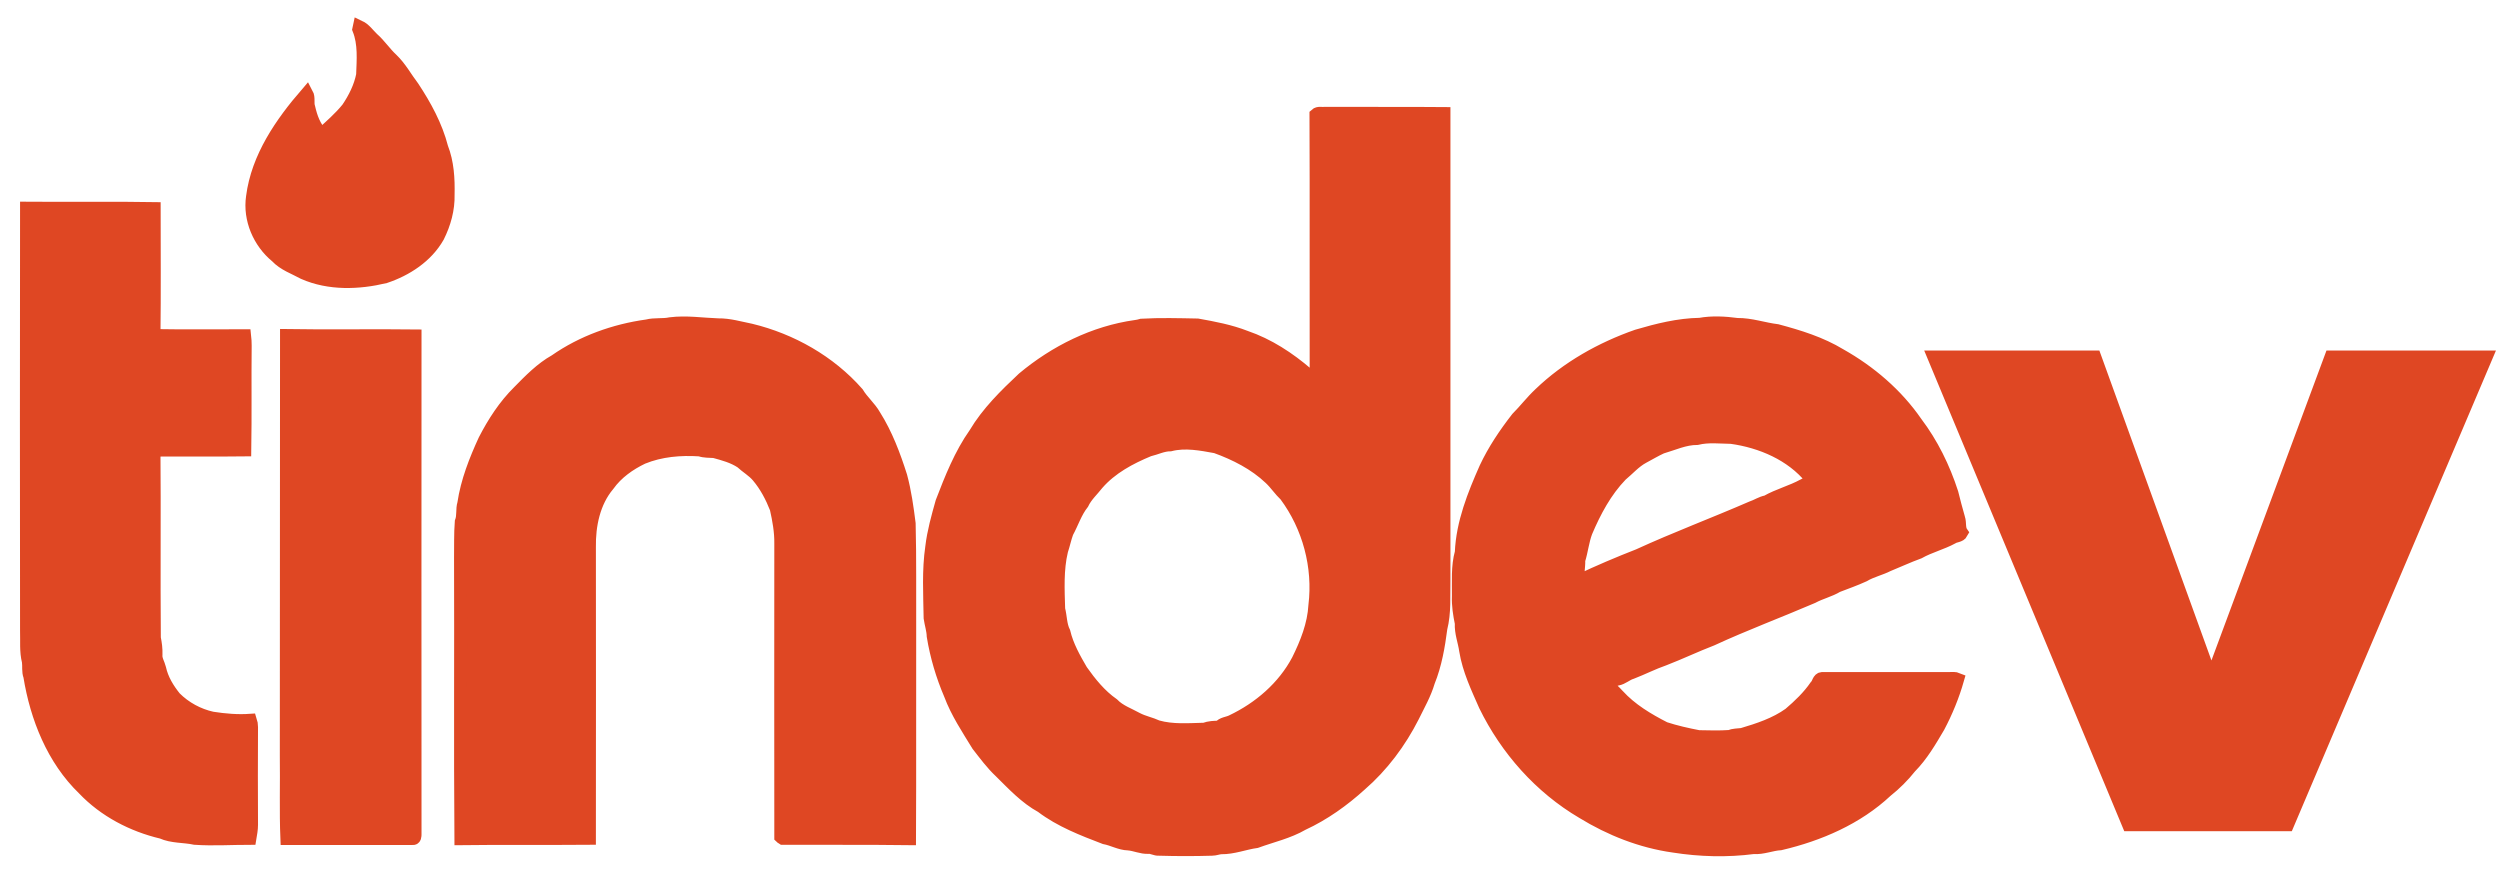
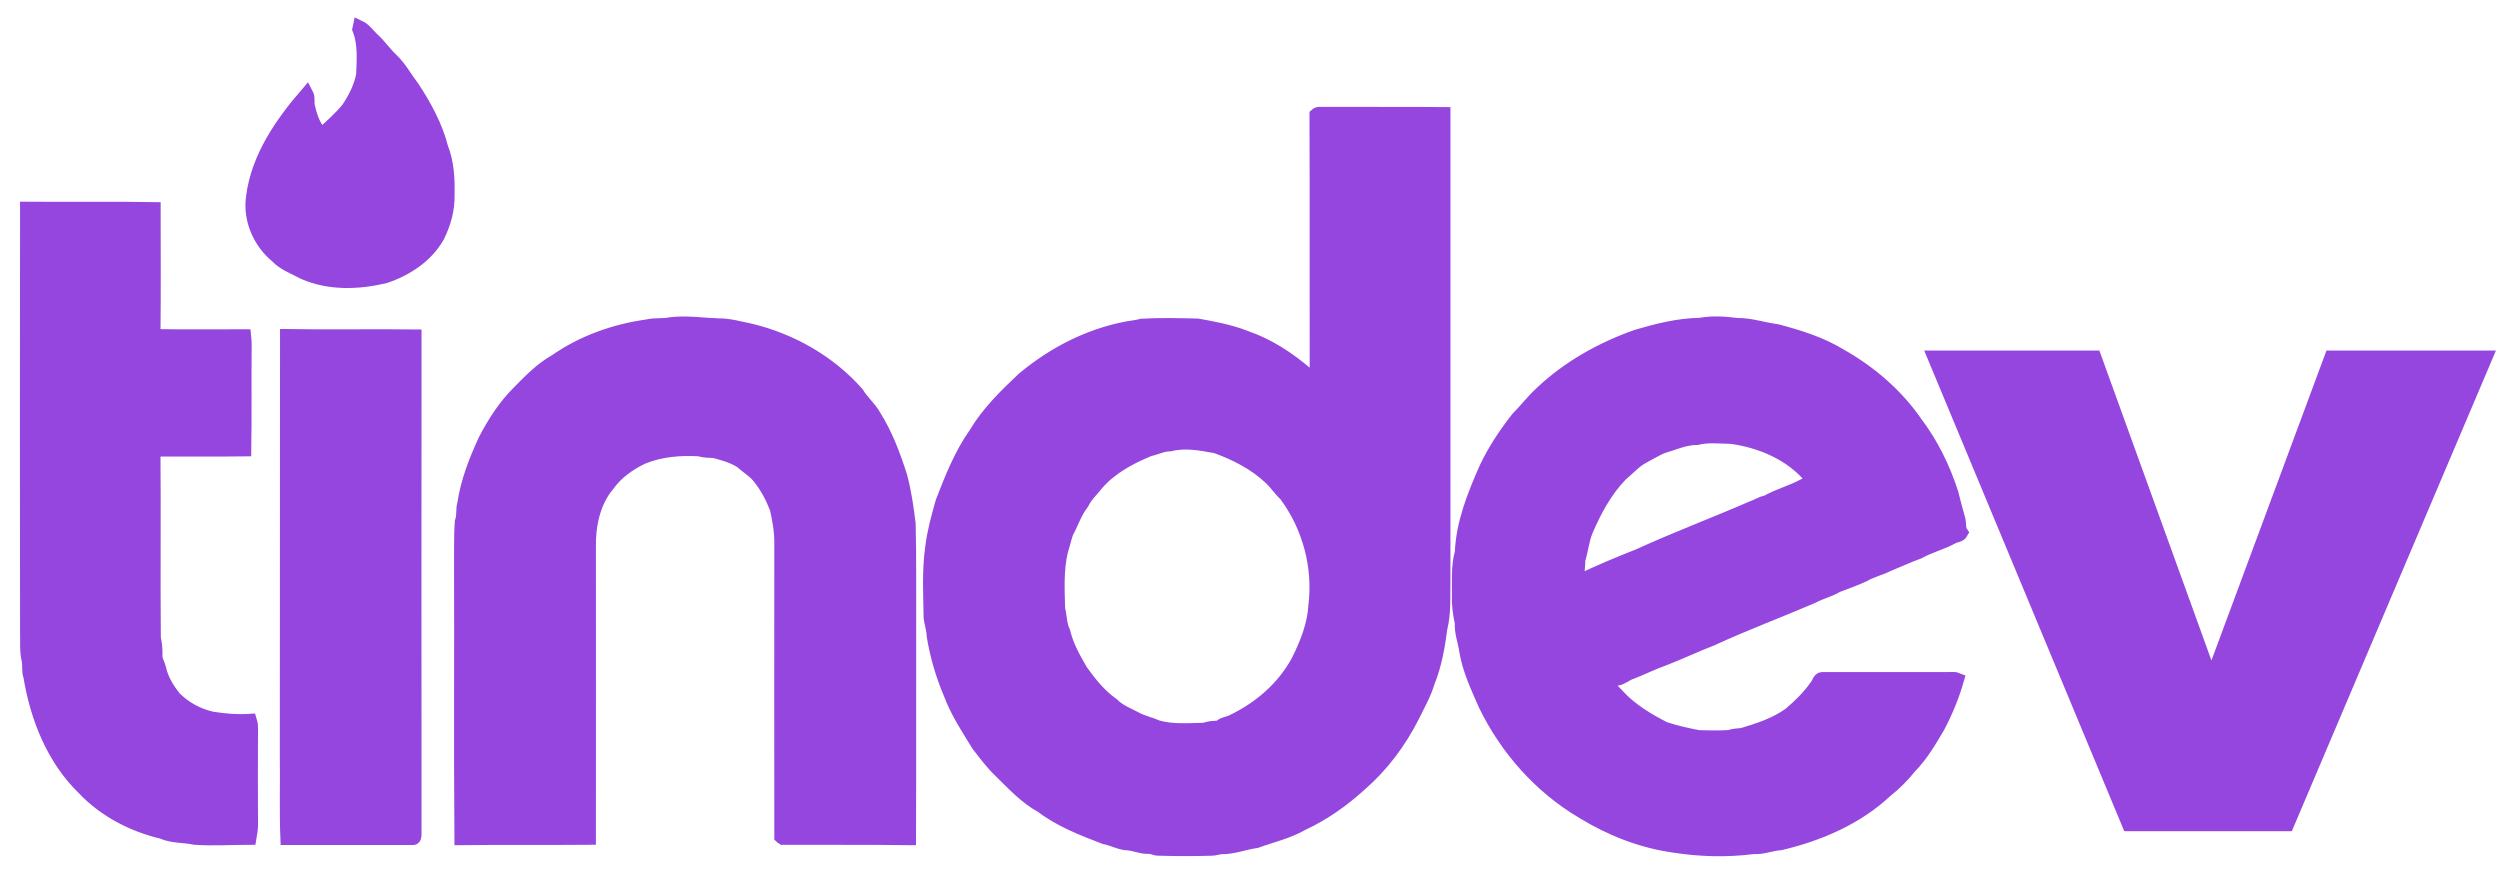
<svg xmlns="http://www.w3.org/2000/svg" width="97px" height="34px" viewBox="0 0 97 34" version="1.1">
-   <g id="Web" stroke="none" stroke-width="1" fill="none" fill-rule="evenodd">
-     <g id="Login" transform="translate(-675, -433)" fill="#DF4723" fill-rule="nonzero" stroke="#DF4723" stroke-width="0.5">
-       <g id="Group-3" transform="translate(563, 434)">
-         <g id="tinder-1" transform="translate(113, 0)">
-           <path d="M12.941,0.035 C13.152,0.134 13.286,0.338 13.456,0.5 C13.73,0.74 13.935,1.057 14.203,1.304 C14.534,1.621 14.745,2.023 15.02,2.382 C15.5,3.108 15.923,3.884 16.141,4.73 C16.367,5.307 16.402,5.935 16.388,6.555 C16.402,7.119 16.247,7.676 15.993,8.183 C15.556,8.952 14.767,9.466 13.942,9.741 C12.913,9.988 11.778,10.03 10.784,9.593 C10.425,9.396 10.016,9.262 9.727,8.952 C9.057,8.402 8.67,7.507 8.796,6.64 C8.994,5.096 9.917,3.771 10.904,2.629 C10.996,2.798 10.918,2.996 10.981,3.172 C11.066,3.545 11.2,3.94 11.482,4.208 C11.827,3.891 12.194,3.574 12.49,3.207 C12.758,2.812 12.976,2.375 13.068,1.91 C13.089,1.318 13.145,0.698 12.92,0.134 L12.941,0.035 L12.941,0.035 Z M0.028,7.077 C1.678,7.091 3.334,7.063 4.983,7.091 C4.983,8.733 4.997,10.375 4.976,12.018 C6.146,12.039 7.316,12.025 8.493,12.025 C8.507,12.152 8.515,12.278 8.515,12.405 C8.5,13.759 8.522,15.105 8.5,16.458 C7.323,16.472 6.153,16.458 4.976,16.465 C4.997,18.897 4.969,21.322 4.99,23.753 C5.033,23.965 5.061,24.176 5.054,24.395 C5.033,24.592 5.152,24.754 5.195,24.937 C5.286,25.36 5.519,25.741 5.787,26.072 C6.181,26.467 6.689,26.742 7.232,26.862 C7.725,26.939 8.218,26.981 8.719,26.946 C8.747,27.031 8.761,27.115 8.761,27.207 C8.754,28.476 8.754,29.744 8.761,31.006 C8.761,31.182 8.726,31.359 8.698,31.528 C7.986,31.528 7.274,31.577 6.562,31.528 C6.139,31.436 5.688,31.478 5.279,31.295 C4.144,31.027 3.059,30.463 2.248,29.611 C1.057,28.462 0.416,26.841 0.155,25.233 C0.085,25.057 0.127,24.853 0.099,24.663 C-3.12250226e-17,24.275 0.042,23.866 0.028,23.471 C0.021,18.009 0.021,12.539 0.028,7.077 Z M24.106,11.644 C24.402,11.567 24.719,11.623 25.015,11.559 C25.635,11.482 26.248,11.581 26.862,11.602 C27.292,11.595 27.707,11.722 28.13,11.806 C29.702,12.187 31.189,13.026 32.268,14.252 C32.458,14.569 32.747,14.802 32.93,15.126 C33.388,15.852 33.692,16.663 33.952,17.48 C34.114,18.079 34.199,18.7 34.277,19.313 C34.312,20.673 34.291,22.041 34.298,23.401 C34.291,26.115 34.305,28.828 34.291,31.542 C32.641,31.521 30.999,31.535 29.357,31.528 C29.343,31.521 29.307,31.493 29.293,31.478 C29.286,27.679 29.293,23.88 29.293,20.088 C29.3,19.623 29.216,19.172 29.117,18.728 C28.941,18.277 28.715,17.847 28.405,17.48 C28.222,17.262 27.968,17.121 27.764,16.93 C27.447,16.719 27.073,16.62 26.714,16.522 C26.523,16.507 26.333,16.522 26.157,16.458 C25.403,16.409 24.634,16.472 23.929,16.761 C23.415,17.008 22.936,17.346 22.597,17.819 C22.04,18.481 21.857,19.383 21.871,20.229 C21.871,23.993 21.878,27.764 21.871,31.528 C20.208,31.542 18.544,31.521 16.881,31.542 C16.853,27.912 16.881,24.275 16.867,20.645 C16.874,20.18 16.86,19.715 16.895,19.249 C16.987,19.017 16.923,18.763 16.994,18.537 C17.121,17.677 17.445,16.86 17.804,16.077 C18.157,15.394 18.58,14.738 19.129,14.196 C19.559,13.759 20.003,13.3 20.546,12.997 C21.596,12.264 22.837,11.82 24.106,11.644 Z M10.115,12.018 C11.778,12.046 13.441,12.011 15.105,12.032 C15.105,18.481 15.098,24.923 15.105,31.366 C15.105,31.429 15.105,31.556 15.006,31.535 L10.129,31.535 C10.086,30.47 10.122,29.399 10.107,28.335 C10.115,22.9 10.107,17.459 10.115,12.018 L10.115,12.018 Z M62.308,25.1 C62.731,24.937 63.14,24.726 63.57,24.578 C64.19,24.338 64.796,24.049 65.417,23.81 C66.699,23.218 68.025,22.724 69.322,22.167 C69.632,21.998 69.984,21.921 70.287,21.738 C70.632,21.604 70.978,21.484 71.316,21.329 C71.612,21.152 71.951,21.082 72.254,20.927 C72.655,20.765 73.043,20.582 73.452,20.434 C73.868,20.201 74.333,20.088 74.749,19.863 C74.862,19.785 75.045,19.806 75.115,19.672 C74.996,19.503 75.059,19.292 74.996,19.108 C74.904,18.777 74.812,18.453 74.735,18.129 C74.418,17.149 73.959,16.212 73.339,15.394 C72.585,14.301 71.549,13.42 70.4,12.772 C69.646,12.314 68.8,12.053 67.954,11.827 C67.433,11.764 66.932,11.581 66.403,11.588 C65.924,11.524 65.431,11.496 64.959,11.581 C64.12,11.595 63.316,11.799 62.52,12.032 C61.131,12.518 59.813,13.258 58.749,14.28 C58.432,14.576 58.171,14.922 57.868,15.225 C57.396,15.831 56.965,16.472 56.641,17.163 C56.183,18.199 55.746,19.285 55.697,20.434 C55.542,20.983 55.591,21.561 55.584,22.125 C55.57,22.485 55.626,22.837 55.697,23.182 C55.676,23.549 55.817,23.887 55.866,24.24 C55.986,24.987 56.317,25.678 56.62,26.368 C57.452,28.074 58.763,29.554 60.405,30.52 C61.484,31.182 62.682,31.655 63.936,31.831 C64.959,31.993 66.009,32.021 67.038,31.887 C67.39,31.915 67.729,31.76 68.081,31.739 C69.582,31.387 71.055,30.752 72.19,29.688 C72.529,29.42 72.846,29.103 73.114,28.765 C73.565,28.307 73.889,27.75 74.213,27.2 C74.523,26.615 74.777,25.995 74.96,25.353 C74.862,25.311 74.749,25.325 74.65,25.325 C73.001,25.332 71.359,25.318 69.709,25.325 C69.554,25.325 69.554,25.537 69.456,25.621 C69.174,26.03 68.814,26.375 68.433,26.7 C67.884,27.094 67.235,27.306 66.594,27.496 C66.425,27.517 66.263,27.51 66.107,27.574 C65.713,27.602 65.311,27.588 64.909,27.581 C64.465,27.496 64.021,27.397 63.591,27.256 C62.929,26.918 62.28,26.53 61.78,25.981 C61.653,25.826 61.449,25.706 61.406,25.501 C61.519,25.452 61.625,25.374 61.752,25.353 C61.956,25.318 62.111,25.156 62.308,25.1 Z M60.278,21.533 C60.18,21.286 60.271,20.997 60.257,20.737 C60.37,20.377 60.405,19.996 60.539,19.637 C60.877,18.84 61.293,18.058 61.899,17.431 C62.181,17.198 62.421,16.916 62.745,16.74 C62.985,16.613 63.218,16.472 63.464,16.359 C63.922,16.226 64.366,16.014 64.846,16.014 C65.283,15.908 65.734,15.965 66.178,15.972 C67.341,16.134 68.511,16.634 69.265,17.558 C69.343,17.741 69.082,17.755 68.976,17.826 C68.518,18.079 68.003,18.206 67.545,18.467 C67.341,18.502 67.165,18.629 66.967,18.693 C65.508,19.327 64.021,19.884 62.576,20.546 C61.801,20.849 61.033,21.174 60.278,21.533 Z M55.027,3.404 C53.484,3.39 51.94,3.404 50.396,3.397 C50.284,3.411 50.15,3.362 50.058,3.447 C50.072,6.759 50.058,10.079 50.065,13.392 C50.058,13.512 50.086,13.632 50.037,13.744 C49.896,13.723 49.826,13.589 49.72,13.512 C49.008,12.899 48.212,12.377 47.323,12.074 C46.724,11.841 46.097,11.722 45.463,11.609 C44.744,11.595 44.018,11.574 43.292,11.616 C43.214,11.637 43.144,11.658 43.066,11.665 C41.452,11.891 39.944,12.645 38.703,13.681 C38.012,14.33 37.322,15.006 36.835,15.824 C36.264,16.634 35.898,17.565 35.545,18.481 C35.383,19.059 35.221,19.63 35.151,20.222 C35.017,21.131 35.073,22.062 35.087,22.978 C35.122,23.218 35.2,23.443 35.207,23.683 C35.334,24.458 35.559,25.219 35.87,25.945 C36.13,26.643 36.553,27.278 36.941,27.912 C37.216,28.264 37.484,28.631 37.815,28.941 C38.308,29.427 38.795,29.956 39.415,30.294 C40.148,30.851 41.015,31.182 41.861,31.507 C42.171,31.563 42.46,31.739 42.777,31.746 C43.045,31.767 43.291,31.894 43.559,31.88 C43.7,31.866 43.827,31.965 43.975,31.951 C44.659,31.972 45.35,31.972 46.033,31.951 C46.146,31.951 46.259,31.901 46.379,31.894 C46.851,31.901 47.288,31.718 47.746,31.655 C48.345,31.436 48.987,31.295 49.543,30.971 C50.368,30.59 51.115,30.055 51.785,29.448 C52.631,28.715 53.314,27.799 53.822,26.798 C54.04,26.354 54.287,25.924 54.428,25.445 C54.696,24.782 54.816,24.077 54.907,23.38 C55.062,22.766 55.013,22.125 55.027,21.491 C55.027,15.464 55.027,9.438 55.027,3.404 L55.027,3.404 Z M50.016,22.492 C49.974,23.239 49.692,23.951 49.36,24.62 C48.804,25.67 47.866,26.474 46.802,26.981 C46.64,27.066 46.428,27.059 46.315,27.214 C46.118,27.214 45.921,27.221 45.73,27.292 C45.124,27.306 44.497,27.362 43.905,27.193 C43.651,27.073 43.369,27.024 43.115,26.89 C42.798,26.714 42.439,26.594 42.178,26.326 C41.685,25.981 41.304,25.508 40.959,25.022 C40.684,24.55 40.409,24.064 40.282,23.528 C40.141,23.246 40.155,22.929 40.078,22.633 C40.056,21.879 40.014,21.103 40.19,20.37 C40.268,20.138 40.317,19.891 40.402,19.658 C40.606,19.285 40.733,18.869 41.001,18.53 C41.142,18.234 41.389,18.016 41.586,17.762 C42.115,17.156 42.841,16.768 43.574,16.465 C43.848,16.402 44.116,16.261 44.405,16.261 C44.99,16.113 45.596,16.233 46.175,16.338 C46.936,16.613 47.69,16.994 48.282,17.558 C48.501,17.762 48.663,18.016 48.881,18.22 C49.783,19.433 50.199,20.99 50.016,22.492 Z M74.034,12.851 L80.28,12.851 L84.801,25.352 L89.441,12.851 L95.465,12.851 L87.757,31 L81.588,31 L74.034,12.851 Z" id="Shape" />
-         </g>
-       </g>
+   <g id="Page-1" stroke="none" stroke-width="1" fill="none" fill-rule="evenodd">
+     <g id="logo" transform="translate(1, 1)" fill="#9446DE" fill-rule="nonzero" stroke="#9446DE" stroke-width="0.5">
+       <path d="M12.941,0.035 C13.152,0.134 13.286,0.338 13.456,0.5 C13.73,0.74 13.935,1.057 14.203,1.304 C14.534,1.621 14.745,2.023 15.02,2.382 C15.5,3.108 15.923,3.884 16.141,4.73 C16.367,5.307 16.402,5.935 16.388,6.555 C16.402,7.119 16.247,7.676 15.993,8.183 C15.556,8.952 14.767,9.466 13.942,9.741 C12.913,9.988 11.778,10.03 10.784,9.593 C10.425,9.396 10.016,9.262 9.727,8.952 C9.057,8.402 8.67,7.507 8.796,6.64 C8.994,5.096 9.917,3.771 10.904,2.629 C10.996,2.798 10.918,2.996 10.981,3.172 C11.066,3.545 11.2,3.94 11.482,4.208 C11.827,3.891 12.194,3.574 12.49,3.207 C12.758,2.812 12.976,2.375 13.068,1.91 C13.089,1.318 13.145,0.698 12.92,0.134 L12.941,0.035 L12.941,0.035 Z M0.028,7.077 C1.678,7.091 3.334,7.063 4.983,7.091 C4.983,8.733 4.997,10.375 4.976,12.018 C6.146,12.039 7.316,12.025 8.493,12.025 C8.507,12.152 8.515,12.278 8.515,12.405 C8.5,13.759 8.522,15.105 8.5,16.458 C7.323,16.472 6.153,16.458 4.976,16.465 C4.997,18.897 4.969,21.322 4.99,23.753 C5.033,23.965 5.061,24.176 5.054,24.395 C5.033,24.592 5.152,24.754 5.195,24.937 C5.286,25.36 5.519,25.741 5.787,26.072 C6.181,26.467 6.689,26.742 7.232,26.862 C7.725,26.939 8.218,26.981 8.719,26.946 C8.747,27.031 8.761,27.115 8.761,27.207 C8.754,28.476 8.754,29.744 8.761,31.006 C8.761,31.182 8.726,31.359 8.698,31.528 C7.986,31.528 7.274,31.577 6.562,31.528 C6.139,31.436 5.688,31.478 5.279,31.295 C4.144,31.027 3.059,30.463 2.248,29.611 C1.057,28.462 0.416,26.841 0.155,25.233 C0.085,25.057 0.127,24.853 0.099,24.663 C-3.11556336e-15,24.275 0.042,23.866 0.028,23.471 C0.021,18.009 0.021,12.539 0.028,7.077 Z M24.106,11.644 C24.402,11.567 24.719,11.623 25.015,11.559 C25.635,11.482 26.248,11.581 26.862,11.602 C27.292,11.595 27.707,11.722 28.13,11.806 C29.702,12.187 31.189,13.026 32.268,14.252 C32.458,14.569 32.747,14.802 32.93,15.126 C33.388,15.852 33.692,16.663 33.952,17.48 C34.114,18.079 34.199,18.7 34.277,19.313 C34.312,20.673 34.291,22.041 34.298,23.401 C34.291,26.115 34.305,28.828 34.291,31.542 C32.641,31.521 30.999,31.535 29.357,31.528 C29.343,31.521 29.307,31.493 29.293,31.478 C29.286,27.679 29.293,23.88 29.293,20.088 C29.3,19.623 29.216,19.172 29.117,18.728 C28.941,18.277 28.715,17.847 28.405,17.48 C28.222,17.262 27.968,17.121 27.764,16.93 C27.447,16.719 27.073,16.62 26.714,16.522 C26.523,16.507 26.333,16.522 26.157,16.458 C25.403,16.409 24.634,16.472 23.929,16.761 C23.415,17.008 22.936,17.346 22.597,17.819 C22.04,18.481 21.857,19.383 21.871,20.229 C21.871,23.993 21.878,27.764 21.871,31.528 C20.208,31.542 18.544,31.521 16.881,31.542 C16.853,27.912 16.881,24.275 16.867,20.645 C16.874,20.18 16.86,19.715 16.895,19.249 C16.987,19.017 16.923,18.763 16.994,18.537 C17.121,17.677 17.445,16.86 17.804,16.077 C18.157,15.394 18.58,14.738 19.129,14.196 C19.559,13.759 20.003,13.3 20.546,12.997 C21.596,12.264 22.837,11.82 24.106,11.644 Z M10.115,12.018 C11.778,12.046 13.441,12.011 15.105,12.032 C15.105,18.481 15.098,24.923 15.105,31.366 C15.105,31.429 15.105,31.556 15.006,31.535 L10.129,31.535 C10.086,30.47 10.122,29.399 10.107,28.335 C10.115,22.9 10.107,17.459 10.115,12.018 L10.115,12.018 Z M62.308,25.1 C62.731,24.937 63.14,24.726 63.57,24.578 C64.19,24.338 64.796,24.049 65.417,23.81 C66.699,23.218 68.025,22.724 69.322,22.167 C69.632,21.998 69.984,21.921 70.287,21.738 C70.632,21.604 70.978,21.484 71.316,21.329 C71.612,21.152 71.951,21.082 72.254,20.927 C72.655,20.765 73.043,20.582 73.452,20.434 C73.868,20.201 74.333,20.088 74.749,19.863 C74.862,19.785 75.045,19.806 75.115,19.672 C74.996,19.503 75.059,19.292 74.996,19.108 C74.904,18.777 74.812,18.453 74.735,18.129 C74.418,17.149 73.959,16.212 73.339,15.394 C72.585,14.301 71.549,13.42 70.4,12.772 C69.646,12.314 68.8,12.053 67.954,11.827 C67.433,11.764 66.932,11.581 66.403,11.588 C65.924,11.524 65.431,11.496 64.959,11.581 C64.12,11.595 63.316,11.799 62.52,12.032 C61.131,12.518 59.813,13.258 58.749,14.28 C58.432,14.576 58.171,14.922 57.868,15.225 C57.396,15.831 56.965,16.472 56.641,17.163 C56.183,18.199 55.746,19.285 55.697,20.434 C55.542,20.983 55.591,21.561 55.584,22.125 C55.57,22.485 55.626,22.837 55.697,23.182 C55.676,23.549 55.817,23.887 55.866,24.24 C55.986,24.987 56.317,25.678 56.62,26.368 C57.452,28.074 58.763,29.554 60.405,30.52 C61.484,31.182 62.682,31.655 63.936,31.831 C64.959,31.993 66.009,32.021 67.038,31.887 C67.39,31.915 67.729,31.76 68.081,31.739 C69.582,31.387 71.055,30.752 72.19,29.688 C72.529,29.42 72.846,29.103 73.114,28.765 C73.565,28.307 73.889,27.75 74.213,27.2 C74.523,26.615 74.777,25.995 74.96,25.353 C74.862,25.311 74.749,25.325 74.65,25.325 C73.001,25.332 71.359,25.318 69.709,25.325 C69.554,25.325 69.554,25.537 69.456,25.621 C69.174,26.03 68.814,26.375 68.433,26.7 C67.884,27.094 67.235,27.306 66.594,27.496 C66.425,27.517 66.263,27.51 66.107,27.574 C65.713,27.602 65.311,27.588 64.909,27.581 C64.465,27.496 64.021,27.397 63.591,27.256 C62.929,26.918 62.28,26.53 61.78,25.981 C61.653,25.826 61.449,25.706 61.406,25.501 C61.519,25.452 61.625,25.374 61.752,25.353 C61.956,25.318 62.111,25.156 62.308,25.1 Z M60.278,21.533 C60.18,21.286 60.271,20.997 60.257,20.737 C60.37,20.377 60.405,19.996 60.539,19.637 C60.877,18.84 61.293,18.058 61.899,17.431 C62.181,17.198 62.421,16.916 62.745,16.74 C62.985,16.613 63.218,16.472 63.464,16.359 C63.922,16.226 64.366,16.014 64.846,16.014 C65.283,15.908 65.734,15.965 66.178,15.972 C67.341,16.134 68.511,16.634 69.265,17.558 C69.343,17.741 69.082,17.755 68.976,17.826 C68.518,18.079 68.003,18.206 67.545,18.467 C67.341,18.502 67.165,18.629 66.967,18.693 C65.508,19.327 64.021,19.884 62.576,20.546 C61.801,20.849 61.033,21.174 60.278,21.533 Z M55.027,3.404 C53.484,3.39 51.94,3.404 50.396,3.397 C50.284,3.411 50.15,3.362 50.058,3.447 C50.072,6.759 50.058,10.079 50.065,13.392 C50.058,13.512 50.086,13.632 50.037,13.744 C49.896,13.723 49.826,13.589 49.72,13.512 C49.008,12.899 48.212,12.377 47.323,12.074 C46.724,11.841 46.097,11.722 45.463,11.609 C44.744,11.595 44.018,11.574 43.292,11.616 C43.214,11.637 43.144,11.658 43.066,11.665 C41.452,11.891 39.944,12.645 38.703,13.681 C38.012,14.33 37.322,15.006 36.835,15.824 C36.264,16.634 35.898,17.565 35.545,18.481 C35.383,19.059 35.221,19.63 35.151,20.222 C35.017,21.131 35.073,22.062 35.087,22.978 C35.122,23.218 35.2,23.443 35.207,23.683 C35.334,24.458 35.559,25.219 35.87,25.945 C36.13,26.643 36.553,27.278 36.941,27.912 C37.216,28.264 37.484,28.631 37.815,28.941 C38.308,29.427 38.795,29.956 39.415,30.294 C40.148,30.851 41.015,31.182 41.861,31.507 C42.171,31.563 42.46,31.739 42.777,31.746 C43.045,31.767 43.291,31.894 43.559,31.88 C43.7,31.866 43.827,31.965 43.975,31.951 C44.659,31.972 45.35,31.972 46.033,31.951 C46.146,31.951 46.259,31.901 46.379,31.894 C46.851,31.901 47.288,31.718 47.746,31.655 C48.345,31.436 48.987,31.295 49.543,30.971 C50.368,30.59 51.115,30.055 51.785,29.448 C52.631,28.715 53.314,27.799 53.822,26.798 C54.04,26.354 54.287,25.924 54.428,25.445 C54.696,24.782 54.816,24.077 54.907,23.38 C55.062,22.766 55.013,22.125 55.027,21.491 C55.027,15.464 55.027,9.438 55.027,3.404 L55.027,3.404 Z M50.016,22.492 C49.974,23.239 49.692,23.951 49.36,24.62 C48.804,25.67 47.866,26.474 46.802,26.981 C46.64,27.066 46.428,27.059 46.315,27.214 C46.118,27.214 45.921,27.221 45.73,27.292 C45.124,27.306 44.497,27.362 43.905,27.193 C43.651,27.073 43.369,27.024 43.115,26.89 C42.798,26.714 42.439,26.594 42.178,26.326 C41.685,25.981 41.304,25.508 40.959,25.022 C40.684,24.55 40.409,24.064 40.282,23.528 C40.141,23.246 40.155,22.929 40.078,22.633 C40.056,21.879 40.014,21.103 40.19,20.37 C40.268,20.138 40.317,19.891 40.402,19.658 C40.606,19.285 40.733,18.869 41.001,18.53 C41.142,18.234 41.389,18.016 41.586,17.762 C42.115,17.156 42.841,16.768 43.574,16.465 C43.848,16.402 44.116,16.261 44.405,16.261 C44.99,16.113 45.596,16.233 46.175,16.338 C46.936,16.613 47.69,16.994 48.282,17.558 C48.501,17.762 48.663,18.016 48.881,18.22 C49.783,19.433 50.199,20.99 50.016,22.492 Z M74.034,12.851 L80.28,12.851 L84.801,25.352 L89.441,12.851 L95.465,12.851 L87.757,31 L81.588,31 L74.034,12.851 Z" id="Shape" />
    </g>
  </g>
</svg>
